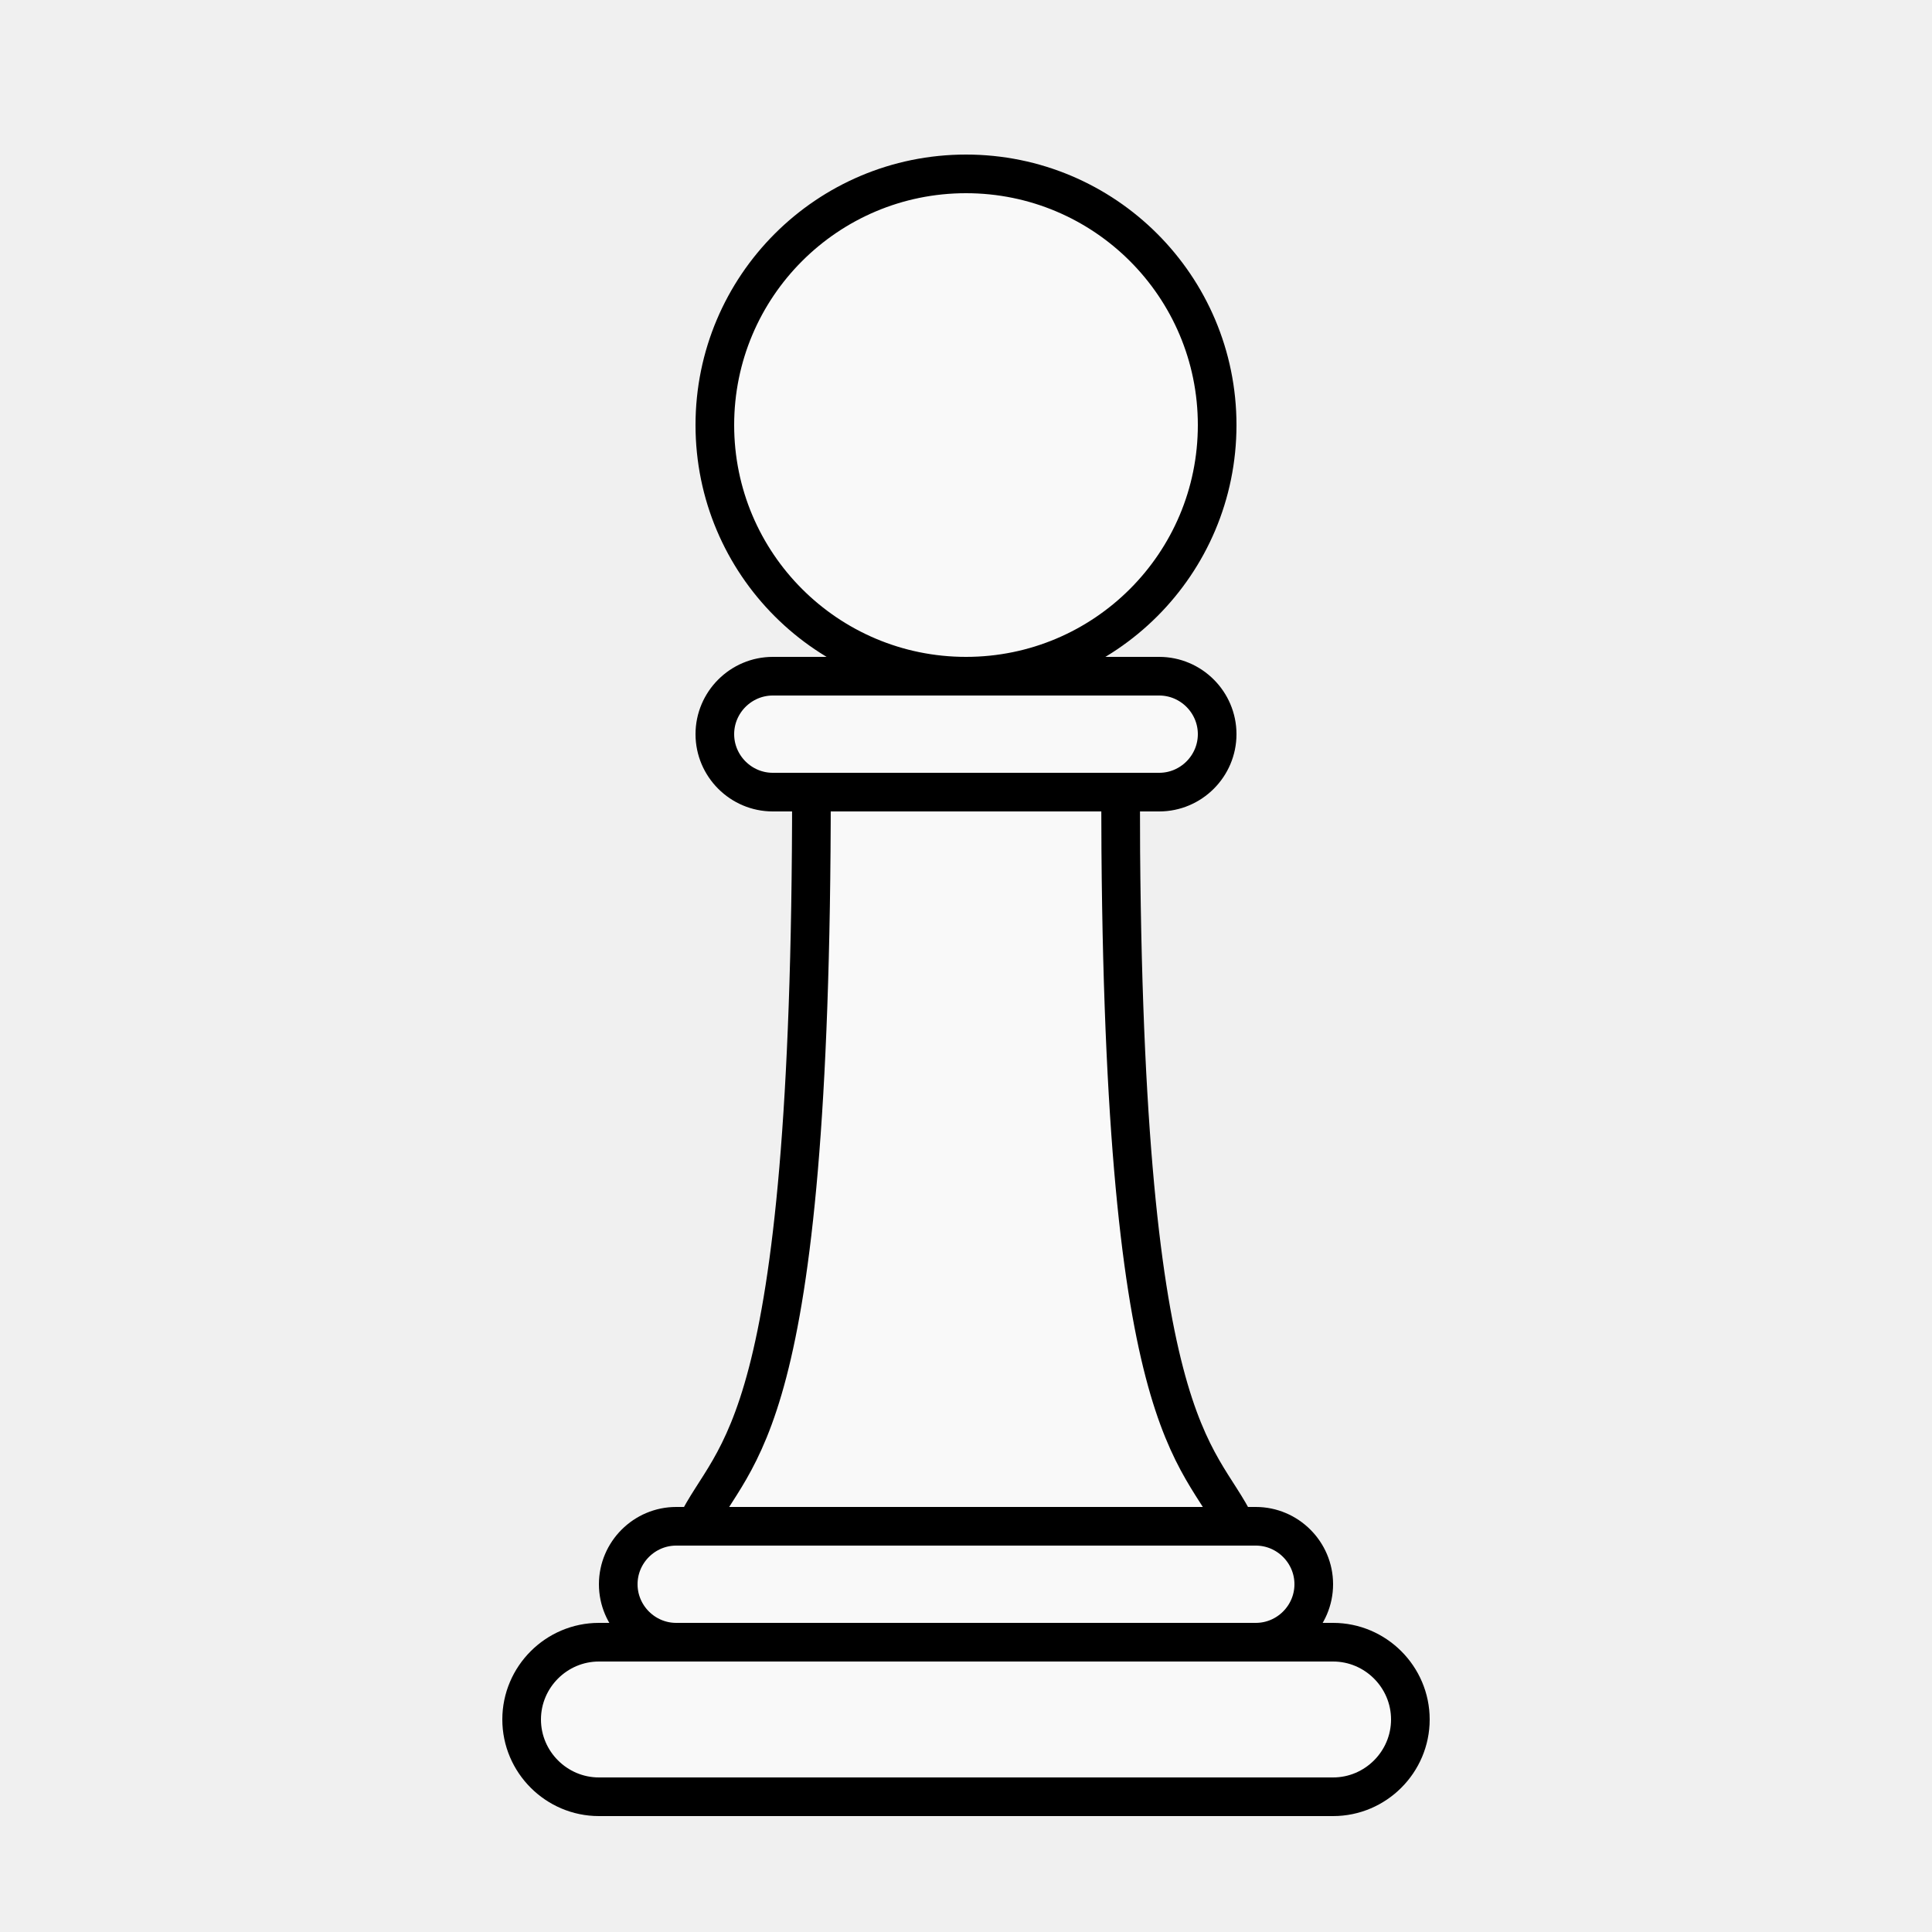
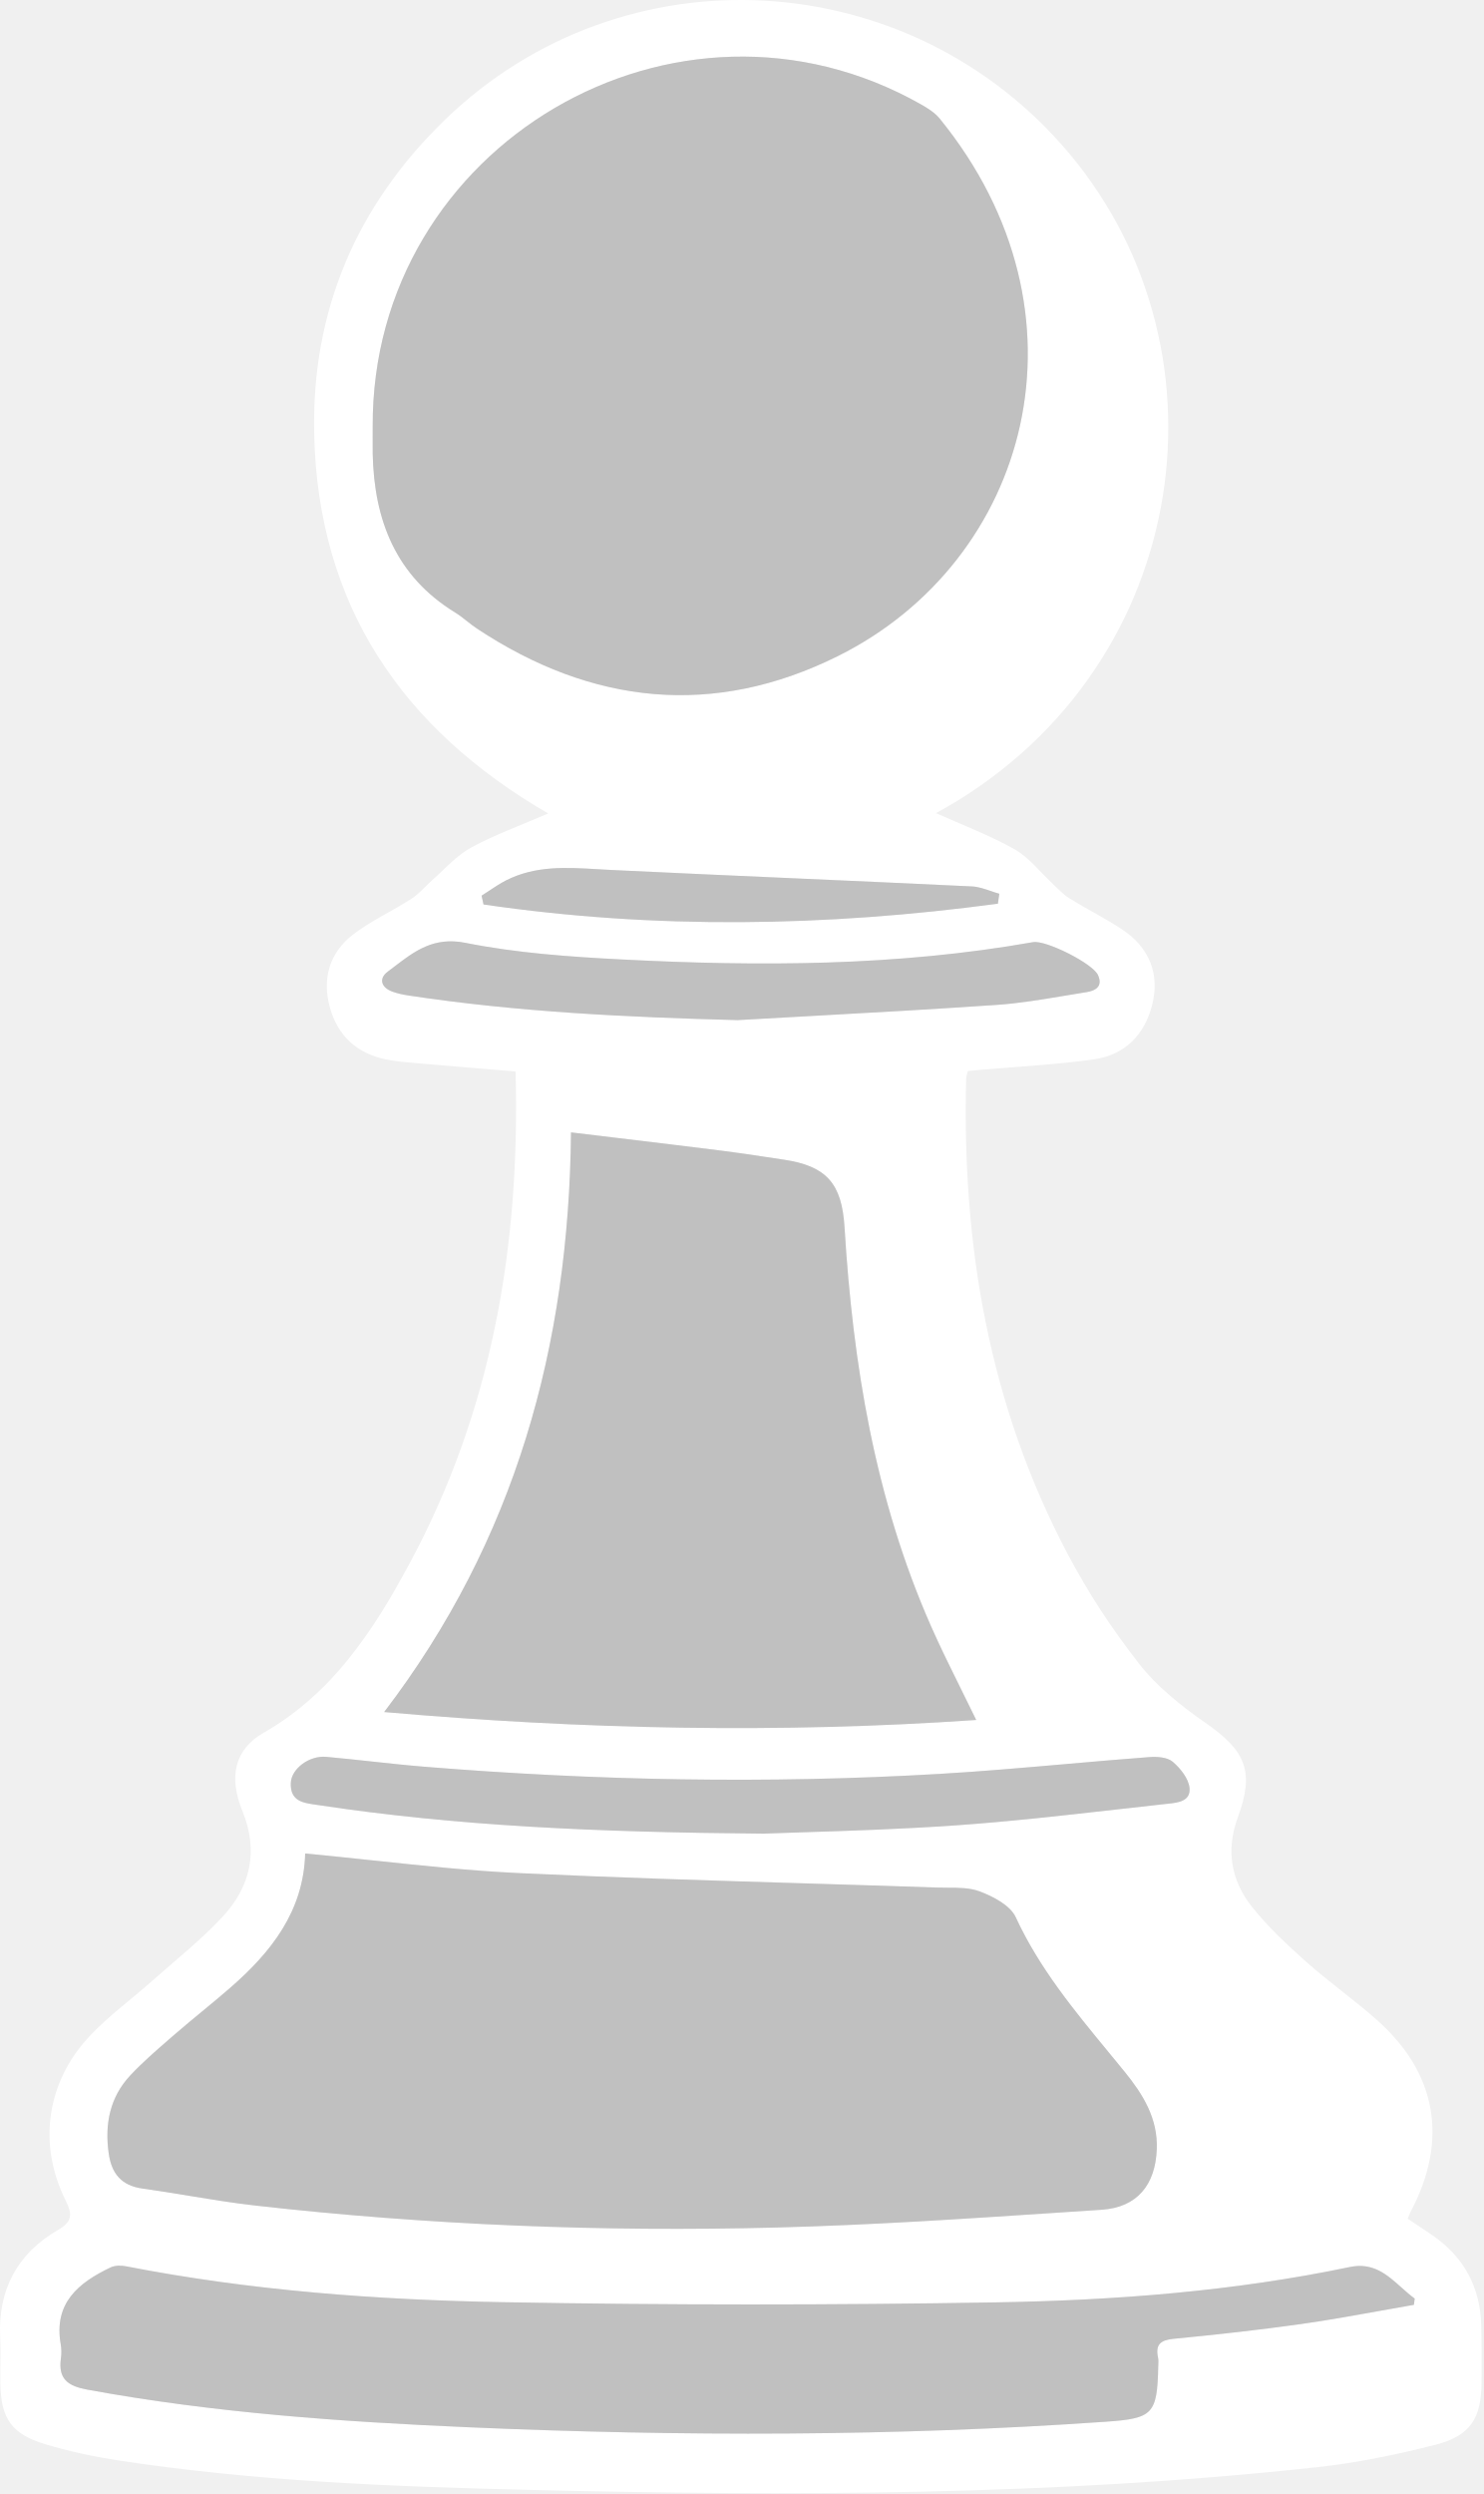
- <svg xmlns="http://www.w3.org/2000/svg" version="1.1" id="Layer_1" width="800px" height="800px" viewBox="0 0 100 100" enable-background="new 0 0 100 100" xml:space="preserve">
-   <g>
-     <g>
-       <path fill="#f9f9f9" stroke="#000" stroke-width="2" stroke-miterlimit="10" d="M73,89c0,2.2-1.8,4-4,4H31c-2.2,0-4-1.8-4-4l0,0    c0-2.2,1.8-4,4-4h38C71.2,85,73,86.8,73,89L73,89z" />
-     </g>
-     <circle fill="#f9f9f9" stroke="#000" stroke-width="2" stroke-miterlimit="10" cx="50" cy="22" r="13" />
-     <g>
-       <path fill="#f9f9f9" stroke="#000" stroke-width="2" stroke-miterlimit="10" d="M63,38c0,1.65-1.35,3-3,3H40c-1.65,0-3-1.35-3-3    l0,0c0-1.65,1.35-3,3-3h20C61.65,35,63,36.35,63,38L63,38z" />
-     </g>
-     <g>
-       <path fill="#f9f9f9" stroke="#000" stroke-width="2" stroke-miterlimit="10" d="M68,82c0,1.65-1.35,3-3,3H35c-1.65,0-3-1.35-3-3    l0,0c0-1.65,1.35-3,3-3h30C66.65,79,68,80.35,68,82L68,82z" />
-     </g>
-     <path fill="#f9f9f9" stroke="#000" stroke-width="2" stroke-miterlimit="10" d="M63.99,79C62.052,74.959,58,74.478,58,41H42   c0,33.478-4.052,33.959-5.99,38H63.99z" />
-   </g>
+ <svg xmlns="http://www.w3.org/2000/svg" width="414" height="696" viewBox="0 0 414 696" fill="none">
+   <path d="M261.279 226.93c7.51 3.37 15.04 6.18 21.95 10.08 4.01 2.26 7.03 6.29 10.51 9.51 1.55 1.43 2.99 3.06 4.75 4.15 4.94 3.07 10.21 5.64 15.01 8.89 7.37 5 10.3 12.23 8.13 20.88-2.08 8.29-7.62 13.93-16.11 15.16-10.35 1.51-20.86 1.99-31.29 2.91-1.3.12-2.6.25-4.05.39-.19.79-.45 1.4-.47 2.02-1.23 46.56 6.41 91.31 28.37 132.83 5.65 10.69 12.39 20.97 19.84 30.48 5.01 6.4 11.7 11.79 18.45 16.46 11.38 7.88 13.92 13.6 9.16 26.52-3.37 9.16-1.87 17.6 3.96 24.93 4.42 5.56 9.7 10.5 15.03 15.25 6.33 5.64 13.31 10.56 19.68 16.17 16.91 14.91 20.17 33.57 9.65 53.54-.31.58-.52 1.22-.88 2.09 2.35 1.57 4.7 3.1 7 4.69 8.69 6.01 13.2 14.34 13.51 24.88.15 5.33.13 10.66.1 16-.06 10.13-3.07 15.02-12.88 17.5-10.93 2.76-22.09 5.07-33.29 6.29-73.15 7.97-146.54 8.06-219.98 6.3-38.28-.92-76.54-2.41-114.46-8.24-6.88-1.06-13.76-2.53-20.42-4.53C3.19 679.26.29 674.93.1 665.23c-.08-4.33.15-8.67-.05-13-.63-13.27 4.76-23.31 16.15-29.92 3.94-2.29 4.1-4.27 2.13-8.21-7.82-15.63-5.39-33 6.66-45.85 5.32-5.67 11.72-10.32 17.57-15.51 6.59-5.85 13.56-11.36 19.54-17.79 7.83-8.43 10.15-18.31 5.57-29.55-3.9-9.58-2.19-17.2 5.97-21.87 19.16-10.96 30.53-28.39 40.56-46.96 23.1-42.75 31.06-88.85 29.72-137.55-9.24-.77-18.3-1.5-27.36-2.3-2.98-.26-5.99-.48-8.91-1.09-8.04-1.69-13.4-6.6-15.57-14.49-2.19-7.95-.16-15.17 6.32-20.21 5.07-3.94 11.09-6.65 16.53-10.16 2.13-1.37 3.79-3.46 5.73-5.15 3.57-3.12 6.79-6.89 10.86-9.1 6.69-3.63 13.94-6.22 21.51-9.5-40.86-23.7-64.23-58.1-65.32-105.81-.79-34.49 11.8-63.86 36.49-87.77 49.89-48.3 130.03-43.58 174.49 9.64 46.83 56.07 33.29 145.28-37.41 183.85M104.04 119.12c0 2.5-.04 5 0 7.5.39 18.57 6.46 34.16 23.03 44.33 2.12 1.3 3.95 3.06 6.03 4.44 32.18 21.34 66.23 24.91 100.83 7.69 53.48-26.62 72.69-95.59 28.38-149.99-1.32-1.62-3.26-2.85-5.11-3.9-68.26-38.77-153.6 11.3-153.16 89.93M85.19 517.25c-.45 16.13-9.5 27.55-20.99 37.54-5.02 4.37-10.27 8.48-15.3 12.84-4.27 3.71-8.61 7.38-12.47 11.48-5.75 6.11-7.24 13.61-6.09 21.81.79 5.64 3.52 9.02 9.42 9.84 10.54 1.46 20.99 3.56 31.56 4.75 48.36 5.46 96.91 7.38 145.52 6.12 30.24-.78 60.46-2.98 90.66-4.95 9.94-.65 15.03-6.94 15.42-16.9.33-8.61-3.86-15.32-8.97-21.61-11.12-13.67-22.87-26.82-30.4-43.13-1.53-3.31-6.27-5.78-10.07-7.21-3.57-1.34-7.85-.93-11.83-1.07-38.9-1.32-77.83-2.2-116.71-4.03-19.72-.93-39.38-3.56-59.75-5.48m74.21-201.24c-.59 59.64-15.54 113.8-52.17 161.77 55.68 4.87 110.33 6.01 165.28 2.21-4.48-9.26-8.87-17.67-12.69-26.34-15.58-35.4-21.73-72.9-24.07-111.19-.75-12.17-5.02-17.08-17-18.84-5.76-.85-11.51-1.78-17.29-2.5-13.67-1.72-27.36-3.33-42.06-5.11m235.29 327.21.026-.185c.071-.527.142-1.047.204-1.575-5.48-3.98-9.59-10.59-18.09-8.81-32.55 6.8-65.61 9.31-98.71 9.87-45.92.78-91.87.79-137.78-.05-35.26-.64-70.48-3.25-105.23-10.03-1.36-.27-3.06-.24-4.27.34-8.95 4.28-15.91 9.94-13.89 21.42.23 1.3.24 2.69.05 3.99-.81 5.71 1.98 7.7 7.34 8.68 35.29 6.49 70.98 8.98 106.72 10.52 59.23 2.57 118.47 2.58 177.67-1.56 13.08-.92 14.31-2.06 14.59-15.39.02-.83.12-1.7-.05-2.49-.8-3.68.71-4.91 4.37-5.26 11.92-1.16 23.83-2.46 35.69-4.14 10.5-1.48 20.91-3.54 31.36-5.34zM213.429 511.7c11.54-.47 32.52-.84 53.43-2.3 19.57-1.37 39.07-3.84 58.59-5.97 2.85-.31 6.98-.5 6.61-4.44-.25-2.63-2.54-5.51-4.71-7.35-1.5-1.27-4.37-1.46-6.57-1.29-19.58 1.48-39.12 3.55-58.71 4.7-47.93 2.8-95.84 1.88-143.69-2.02-9.12-.74-18.2-1.94-27.32-2.75-4.72-.42-9.7 3.28-9.88 7.26-.24 5.52 4.02 5.65 7.84 6.23 38.11 5.75 76.49 7.55 124.41 7.95zm-7.42-227.02c24.07-1.38 48.14-2.58 72.19-4.24 8.43-.58 16.78-2.26 25.15-3.57 2.57-.4 4.58-1.69 3.14-4.79-1.49-3.22-14.53-9.79-18.11-9.16-38.09 6.74-76.48 6.81-114.9 4.83-14.58-.75-29.31-1.79-43.58-4.64-9.81-1.96-15.33 3.32-21.66 8.04-2.6 1.94-1.86 4.46 1.36 5.61 1.4.5 2.88.82 4.35 1.04 30.497 4.64 61.204 6.07 92.06 6.88.004 0 .007.01.01.01zm-71.58-34.74c.001.004.01.006.01.01.18.816.351 1.644.53 2.46 47.88 7.02 95.75 6.21 143.6-.22l.39-2.77c-2.55-.71-5.08-1.93-7.66-2.05-33.56-1.61-67.13-2.98-100.68-4.59-9.96-.48-19.96-1.86-29.34 2.9-2.39 1.21-4.56 2.84-6.84 4.27z" fill="#FFFFFF" />
+   <path d="m394.715 643.035-.026.175a1285 1285 0 0 0-9.693 1.721c-7.208 1.299-14.416 2.597-21.667 3.619-11.86 1.68-23.77 2.98-35.69 4.14-3.66.35-5.17 1.58-4.37 5.26.132.611.102 1.269.072 1.92q-.013.287-.022.57c-.28 13.33-1.51 14.47-14.59 15.39-59.2 4.14-118.44 4.13-177.67 1.56-35.74-1.54-71.43-4.03-106.72-10.52-5.36-.98-8.15-2.97-7.34-8.68.19-1.3.18-2.69-.05-3.99-2.02-11.48 4.94-17.14 13.89-21.42 1.21-.58 2.91-.61 4.27-.34 34.75 6.78 69.97 9.39 105.23 10.03 45.91.84 91.86.83 137.78.05 33.1-.56 66.16-3.07 98.71-9.87 6.474-1.355 10.401 2.156 14.327 5.665 1.229 1.098 2.457 2.196 3.763 3.145-.062.527-.133 1.049-.204 1.575" fill="#C0C0C0" />
+   <path fill-rule="evenodd" clip-rule="evenodd" d="M64.2 554.79c11.49-9.99 20.54-21.41 20.99-37.54 6.422.605 12.773 1.281 19.078 1.952 13.694 1.457 27.169 2.892 40.671 3.528 26.567 1.251 53.158 2.058 79.746 2.864 12.323.374 24.645.748 36.964 1.166.952.034 1.921.036 2.893.038 3.094.006 6.221.013 8.937 1.032 3.8 1.43 8.54 3.9 10.07 7.21 6.519 14.12 16.201 25.872 25.898 37.642a1075 1075 0 0 1 4.502 5.488c5.11 6.29 9.3 13 8.97 21.61-.39 9.96-5.48 16.25-15.42 16.9q-6.282.41-12.566.829c-26.017 1.724-52.048 3.449-78.094 4.121-48.61 1.26-97.16-.66-145.52-6.12-6.201-.698-12.362-1.709-18.524-2.721-4.34-.713-8.68-1.425-13.035-2.029-5.9-.82-8.63-4.2-9.42-9.84-1.15-8.2.34-15.7 6.09-21.81 3.449-3.664 7.282-6.984 11.105-10.297l1.365-1.183c2.462-2.135 4.978-4.21 7.494-6.284 2.622-2.163 5.244-4.325 7.806-6.556m160.305-43.467c-4.244.133-7.996.252-11.076.377v.02c-47.92-.4-86.3-2.2-124.41-7.95q-.448-.067-.903-.131c-3.557-.502-7.158-1.011-6.936-6.099.18-3.98 5.16-7.68 9.88-7.26 4.187.372 8.367.826 12.545 1.28 4.922.535 9.842 1.07 14.774 1.47 47.85 3.9 95.76 4.82 143.69 2.02 11.932-.7 23.845-1.742 35.76-2.784 7.648-.669 15.296-1.337 22.95-1.916 2.2-.17 5.07.02 6.57 1.29 2.17 1.84 4.46 4.72 4.71 7.35.35 3.717-3.307 4.097-6.114 4.388l-.496.052c-4.605.503-9.208 1.024-13.812 1.546-14.912 1.688-29.824 3.377-44.778 4.424-15.329 1.071-30.696 1.555-42.354 1.923M107.229 477.78c36.63-47.97 51.58-102.13 52.17-161.77 4.453.539 8.813 1.063 13.107 1.579 9.885 1.187 19.424 2.332 28.953 3.531 4.186.521 8.355 1.153 12.524 1.784q2.382.362 4.766.716c11.98 1.76 16.25 6.67 17 18.84 2.34 38.29 8.49 75.79 24.07 111.19 2.593 5.883 5.447 11.647 8.414 17.638 1.406 2.837 2.836 5.726 4.276 8.702-54.95 3.8-109.6 2.66-165.28-2.21m119.038-194.233c-6.752.373-13.505.746-20.258 1.133l.01.01c-30.86-.81-61.57-2.25-92.07-6.89-1.47-.22-2.95-.54-4.35-1.04-3.22-1.15-3.96-3.67-1.36-5.61.639-.476 1.268-.957 1.895-1.436 5.592-4.275 10.944-8.366 19.765-6.604 14.27 2.85 29 3.89 43.58 4.64 38.42 1.98 76.81 1.91 114.9-4.83 3.58-.63 16.62 5.94 18.11 9.16 1.44 3.1-.57 4.39-3.14 4.79-2.101.329-4.201.681-6.302 1.034-6.266 1.051-12.534 2.102-18.848 2.536-17.303 1.194-34.616 2.151-51.932 3.107m-91.298-31.137-.54-2.47.01.01c.743-.465 1.473-.952 2.203-1.438 1.513-1.008 3.025-2.016 4.637-2.832 8.178-4.149 16.826-3.633 25.508-3.114 1.277.076 2.555.153 3.832.214 16.791.806 33.586 1.552 50.383 2.297 16.766.745 33.533 1.489 50.297 2.293 1.764.082 3.505.678 5.244 1.274.805.276 1.61.552 2.416.776l-.39 2.77c-47.85 6.43-95.72 7.24-143.6.22m-30.938-130.79q.007-1.25.008-2.5c-.44-78.63 84.9-128.7 153.16-89.93 1.85 1.05 3.79 2.28 5.11 3.9 44.31 54.4 25.1 123.37-28.38 149.99-34.6 17.22-68.65 13.65-100.83-7.69-.948-.629-1.845-1.337-2.74-2.045-1.069-.844-2.136-1.688-3.29-2.395-16.57-10.17-22.64-25.76-23.03-44.33-.026-1.667-.017-3.333-.008-5" fill="#C0C0C0" />
</svg>
